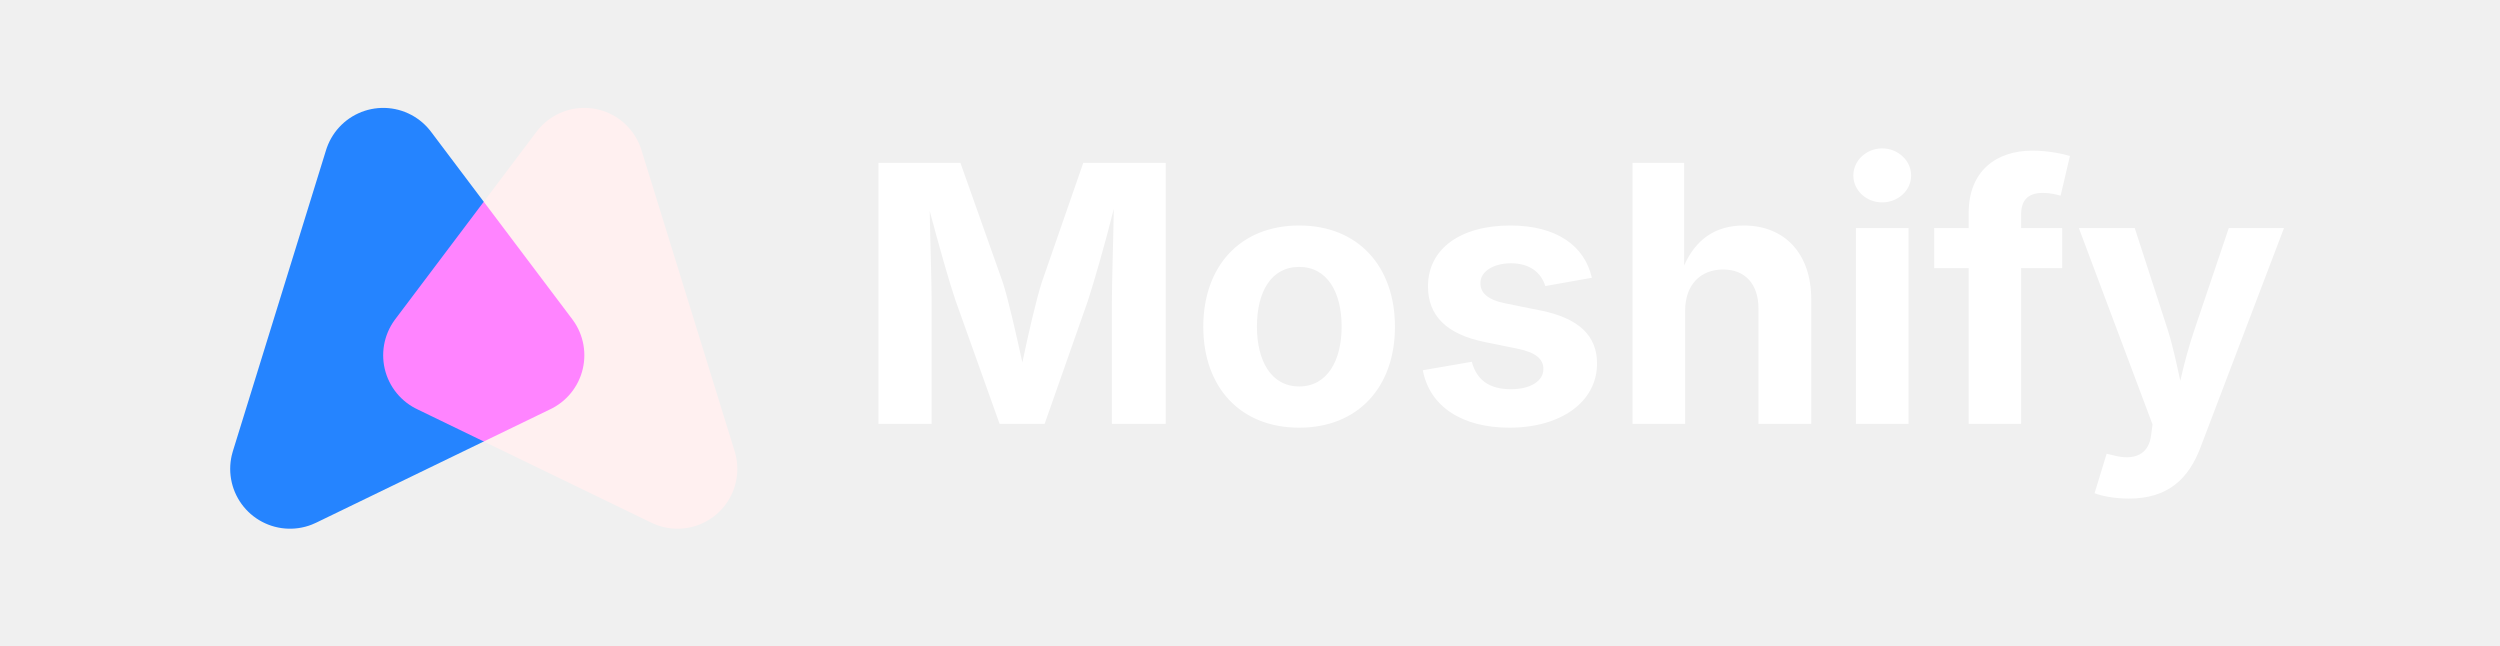
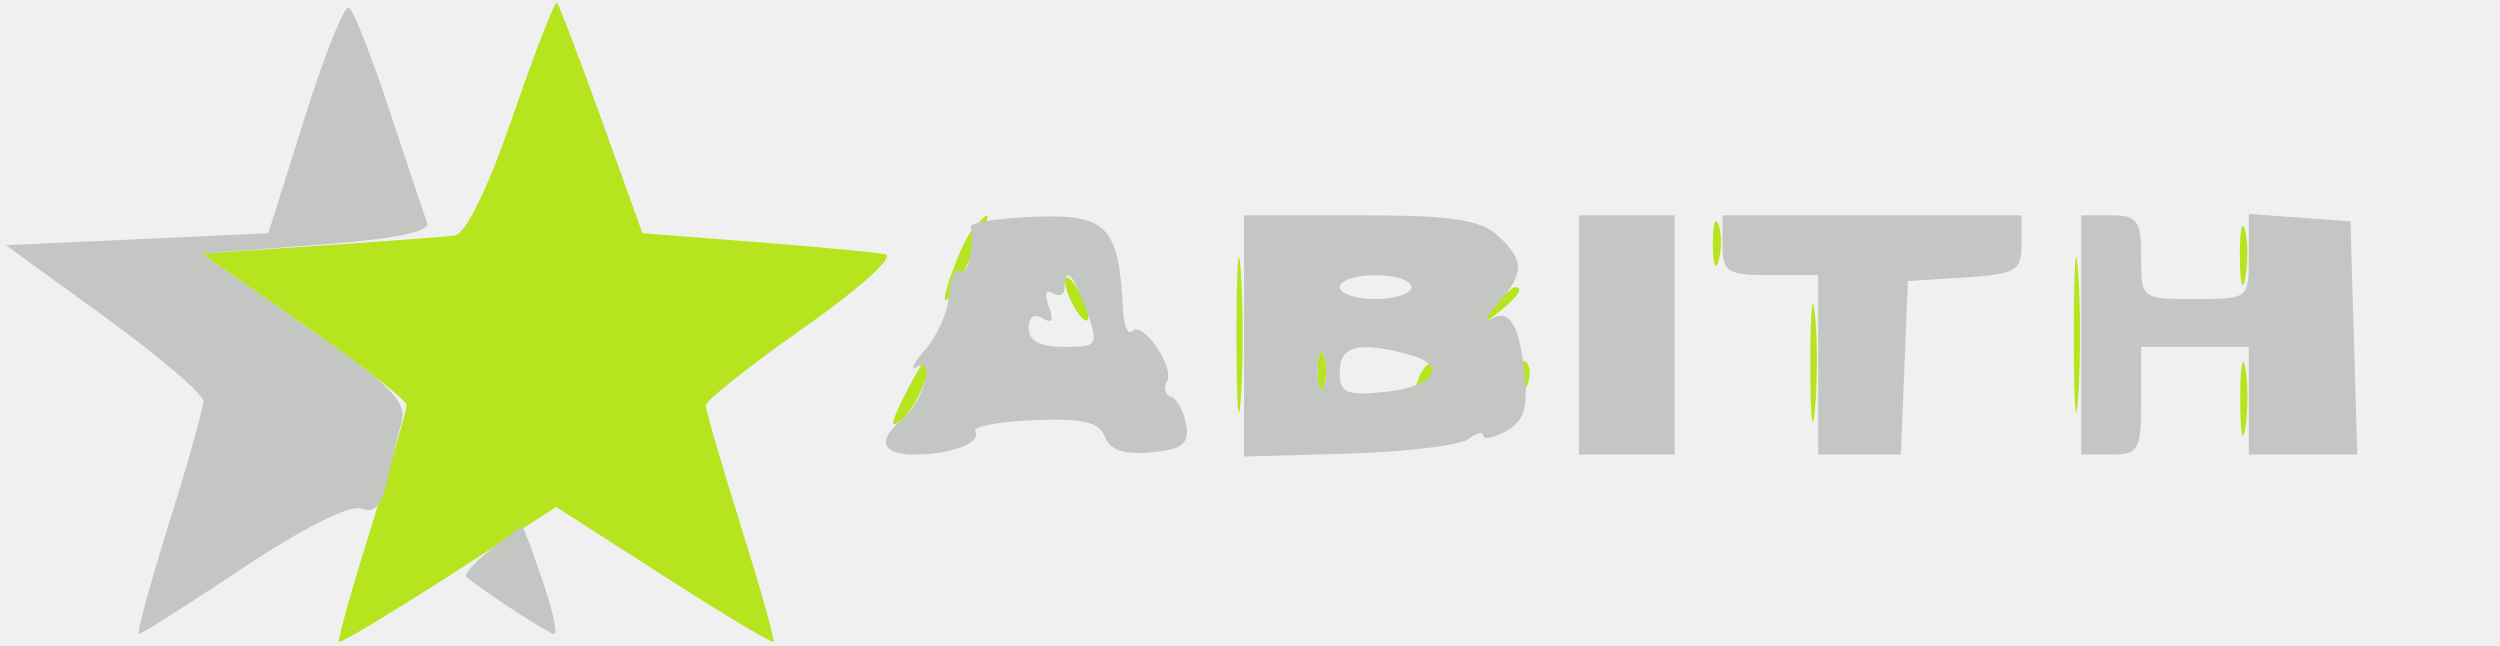
- <svg xmlns="http://www.w3.org/2000/svg" width="209" height="54" viewBox="0 0 209 54">
-   <defs>
-     <style>
-       .cls-1 {
-         fill: #2584ff;
-         stroke: #2584ff;
-       }
- 
-       .cls-1, .cls-2 {
-         stroke-linecap: round;
-         stroke-linejoin: round;
-         stroke-width: 10px;
-         fill-rule: evenodd;
-       }
- 
-       .cls-2 {
-         fill: #ff3400;
-         stroke: #ff3400;
-         mix-blend-mode: lighten;
-       }
- 
-       .cls-3 {
-         font-size: 32.498px;
-         fill: #fff;
-         font-family: Inter;
-         font-weight: 700;
-       }
-     </style>
-   </defs>
-   <path id="Polygon_1_copy_2" data-name="Polygon 1 copy 2" class="cls-1" d="M43.851,29.7L24.244,39.2,32.037,14.02Z" />
-   <path id="Polygon_1_copy_2-2" data-name="Polygon 1 copy 2" class="cls-2" d="M37.033,29.7L56.64,39.2,48.847,14.02Z" />
-   <text id="Moshify" class="cls-3" transform="translate(71.466 35.437) scale(0.923)">Moshify</text>
+ <svg xmlns="http://www.w3.org/2000/svg" width="209" height="54" viewBox="0 0 209 54" version="1.1">
+   <path d="M 42.874 9.703 C 40.760 15.836, 38.940 19.564, 38 19.688 C 37.175 19.796, 32.076 20.181, 26.669 20.542 L 16.838 21.199 25.419 27.170 C 30.138 30.454, 34 33.468, 34 33.870 C 34 34.271, 32.672 38.836, 31.048 44.014 C 29.425 49.193, 28.202 53.535, 28.332 53.665 C 28.461 53.794, 32.602 51.309, 37.533 48.143 L 46.500 42.385 55.468 48.142 C 60.400 51.307, 64.541 53.792, 64.670 53.664 C 64.798 53.535, 63.575 49.193, 61.952 44.014 C 60.328 38.836, 59 34.276, 59 33.883 C 59 33.489, 62.712 30.555, 67.250 27.363 C 71.936 24.066, 74.852 21.429, 74 21.257 C 73.175 21.091, 68.273 20.628, 63.107 20.227 L 53.714 19.500 50.296 10.022 C 48.416 4.810, 46.737 0.403, 46.563 0.230 C 46.390 0.057, 44.730 4.319, 42.874 9.703 M 81.245 19.250 C 80.247 20.497, 78.329 25.949, 79.222 25 C 79.925 24.253, 82.894 18, 82.546 18 C 82.380 18, 81.795 18.563, 81.245 19.250 M 103.370 28 C 103.370 33.775, 103.535 36.138, 103.737 33.250 C 103.939 30.363, 103.939 25.638, 103.737 22.750 C 103.535 19.863, 103.370 22.225, 103.370 28 M 143.195 20.500 C 143.215 22.150, 143.439 22.704, 143.693 21.731 C 143.947 20.758, 143.930 19.408, 143.656 18.731 C 143.382 18.054, 143.175 18.850, 143.195 20.500 M 173.370 28 C 173.370 33.775, 173.535 36.138, 173.737 33.250 C 173.939 30.363, 173.939 25.638, 173.737 22.750 C 173.535 19.863, 173.370 22.225, 173.370 28 M 187.252 21.500 C 187.263 23.700, 187.468 24.482, 187.707 23.238 C 187.946 21.994, 187.937 20.194, 187.687 19.238 C 187.437 18.282, 187.241 19.300, 187.252 21.500 M 89.031 23.500 C 89.031 24.050, 89.467 25.175, 90 26 C 90.533 26.825, 90.969 27.050, 90.969 26.500 C 90.969 25.950, 90.533 24.825, 90 24 C 89.467 23.175, 89.031 22.950, 89.031 23.500 M 151.343 30.500 C 151.346 34.900, 151.522 36.576, 151.733 34.224 C 151.945 31.872, 151.942 28.272, 151.727 26.224 C 151.512 24.176, 151.339 26.100, 151.343 30.500 M 124.872 25.750 C 123.629 27.336, 123.664 27.371, 125.250 26.128 C 126.916 24.821, 127.445 24, 126.622 24 C 126.415 24, 125.627 24.788, 124.872 25.750 M 110.158 31 C 110.158 32.375, 110.385 32.938, 110.662 32.250 C 110.940 31.563, 110.940 30.438, 110.662 29.750 C 110.385 29.063, 110.158 29.625, 110.158 31 M 187.286 33.500 C 187.294 36.250, 187.488 37.256, 187.718 35.736 C 187.947 34.216, 187.941 31.966, 187.704 30.736 C 187.467 29.506, 187.279 30.750, 187.286 33.500 M 75.600 33.100 C 74.431 35.444, 74.386 35.924, 75.418 35.068 C 76.649 34.047, 78.295 30, 77.480 30 C 77.296 30, 76.450 31.395, 75.600 33.100 M 118.564 31.707 C 118.022 33.132, 118.136 33.247, 119.124 32.267 C 119.808 31.588, 120.115 30.781, 119.807 30.474 C 119.499 30.166, 118.940 30.721, 118.564 31.707 M 127.079 31.583 C 127.127 32.748, 127.364 32.985, 127.683 32.188 C 127.972 31.466, 127.936 30.603, 127.604 30.271 C 127.272 29.939, 127.036 30.529, 127.079 31.583" stroke="none" fill="#b6e41e" fill-rule="evenodd" />
+   <path d="M 25.466 9.858 L 22.431 19.500 11.466 20 L 0.500 20.500 8.750 26.485 C 13.287 29.777, 17 32.949, 17 33.535 C 17 34.120, 15.702 38.739, 14.115 43.799 C 12.529 48.860, 11.408 53, 11.625 53 C 11.842 53, 15.762 50.509, 20.337 47.465 C 25.308 44.156, 29.272 42.167, 30.191 42.520 C 31.283 42.939, 31.905 42.298, 32.340 40.305 C 32.677 38.762, 33.225 36.545, 33.559 35.378 C 34.071 33.589, 32.808 32.311, 25.502 27.227 L 16.838 21.199 26.478 20.476 C 32.953 19.991, 35.984 19.383, 35.706 18.627 C 35.479 18.007, 34.067 13.792, 32.568 9.260 C 31.069 4.729, 29.541 0.840, 29.171 0.619 C 28.802 0.397, 27.135 4.555, 25.466 9.858 M 81.175 18.919 C 81.395 20.978, 80.883 23.046, 80.250 22.655 C 79.838 22.400, 79.433 23.300, 79.352 24.654 C 79.271 26.009, 78.371 28.068, 77.352 29.230 C 76.333 30.393, 76.021 31.041, 76.657 30.671 C 78.285 29.723, 77.171 33.613, 75.392 35.090 C 73.298 36.827, 73.712 38, 76.418 38 C 79.492 38, 82.122 37.006, 81.540 36.064 C 81.293 35.665, 83.490 35.242, 86.421 35.123 C 90.534 34.957, 91.892 35.275, 92.368 36.518 C 92.801 37.644, 93.965 38.033, 96.243 37.814 C 98.871 37.561, 99.434 37.114, 99.158 35.500 C 98.971 34.400, 98.405 33.349, 97.902 33.165 C 97.399 32.980, 97.241 32.418, 97.552 31.916 C 98.265 30.763, 95.552 26.782, 94.660 27.673 C 94.297 28.036, 93.948 27.246, 93.885 25.917 C 93.550 18.915, 92.556 17.875, 86.432 18.123 C 83.506 18.241, 81.141 18.599, 81.175 18.919 M 104 28.085 L 104 38.170 112.750 37.917 C 117.563 37.777, 122.063 37.234, 122.750 36.709 C 123.438 36.185, 124 36.051, 124 36.413 C 124 36.774, 124.856 36.612, 125.902 36.052 C 127.330 35.288, 127.723 34.166, 127.480 31.548 C 127.081 27.253, 126.225 25.756, 124.681 26.656 C 124.031 27.034, 124.287 26.444, 125.250 25.343 C 127.466 22.810, 127.451 21.718, 125.171 19.655 C 123.735 18.355, 121.267 18, 113.671 18 L 104 18 104 28.085 M 132 28 L 132 38 136 38 L 140 38 140 28 L 140 18 136 18 L 132 18 132 28 M 144 20.500 C 144 22.750, 144.400 23, 148 23 L 152 23 152 30.500 L 152 38 155.456 38 L 158.912 38 159.206 30.750 L 159.500 23.500 164.250 23.195 C 168.539 22.920, 169 22.653, 169 20.445 L 169 18 156.500 18 L 144 18 144 20.500 M 174 28 L 174 38 176.500 38 C 178.796 38, 179 37.633, 179 33.500 L 179 29 183.500 29 L 188 29 188 33.500 L 188 38 192.536 38 L 197.072 38 196.786 28.250 L 196.500 18.500 192.250 18.193 L 188 17.885 188 21.443 C 188 24.992, 187.990 25, 183.500 25 C 179.024 25, 179 24.981, 179 21.500 C 179 18.433, 178.690 18, 176.500 18 L 174 18 174 28 M 89 24.059 C 89 24.641, 88.555 24.843, 88.011 24.507 C 87.424 24.144, 87.290 24.593, 87.681 25.612 C 88.128 26.776, 87.964 27.096, 87.170 26.605 C 86.468 26.171, 86 26.505, 86 27.441 C 86 28.500, 86.945 29, 88.948 29 C 91.789 29, 91.858 28.891, 90.850 26 C 89.790 22.959, 89 22.130, 89 24.059 M 112 24 C 112 24.550, 113.350 25, 115 25 C 116.650 25, 118 24.550, 118 24 C 118 23.450, 116.650 23, 115 23 C 113.350 23, 112 23.450, 112 24 M 110.158 31 C 110.158 32.375, 110.385 32.938, 110.662 32.250 C 110.940 31.563, 110.940 30.438, 110.662 29.750 C 110.385 29.063, 110.158 29.625, 110.158 31 M 112 31.067 C 112 32.848, 112.511 33.085, 115.680 32.776 C 119.925 32.363, 121.151 30.541, 117.791 29.641 C 113.584 28.514, 112 28.904, 112 31.067 M 41.015 45.954 C 39.648 47.004, 38.748 48.040, 39.015 48.255 C 40.786 49.687, 45.903 53, 46.344 53 C 46.638 53, 46.189 50.975, 45.345 48.500 C 44.502 46.025, 43.742 44.010, 43.656 44.022 C 43.570 44.034, 42.382 44.904, 41.015 45.954" stroke="none" fill="#c4c6c3" fill-rule="evenodd" />
</svg>
